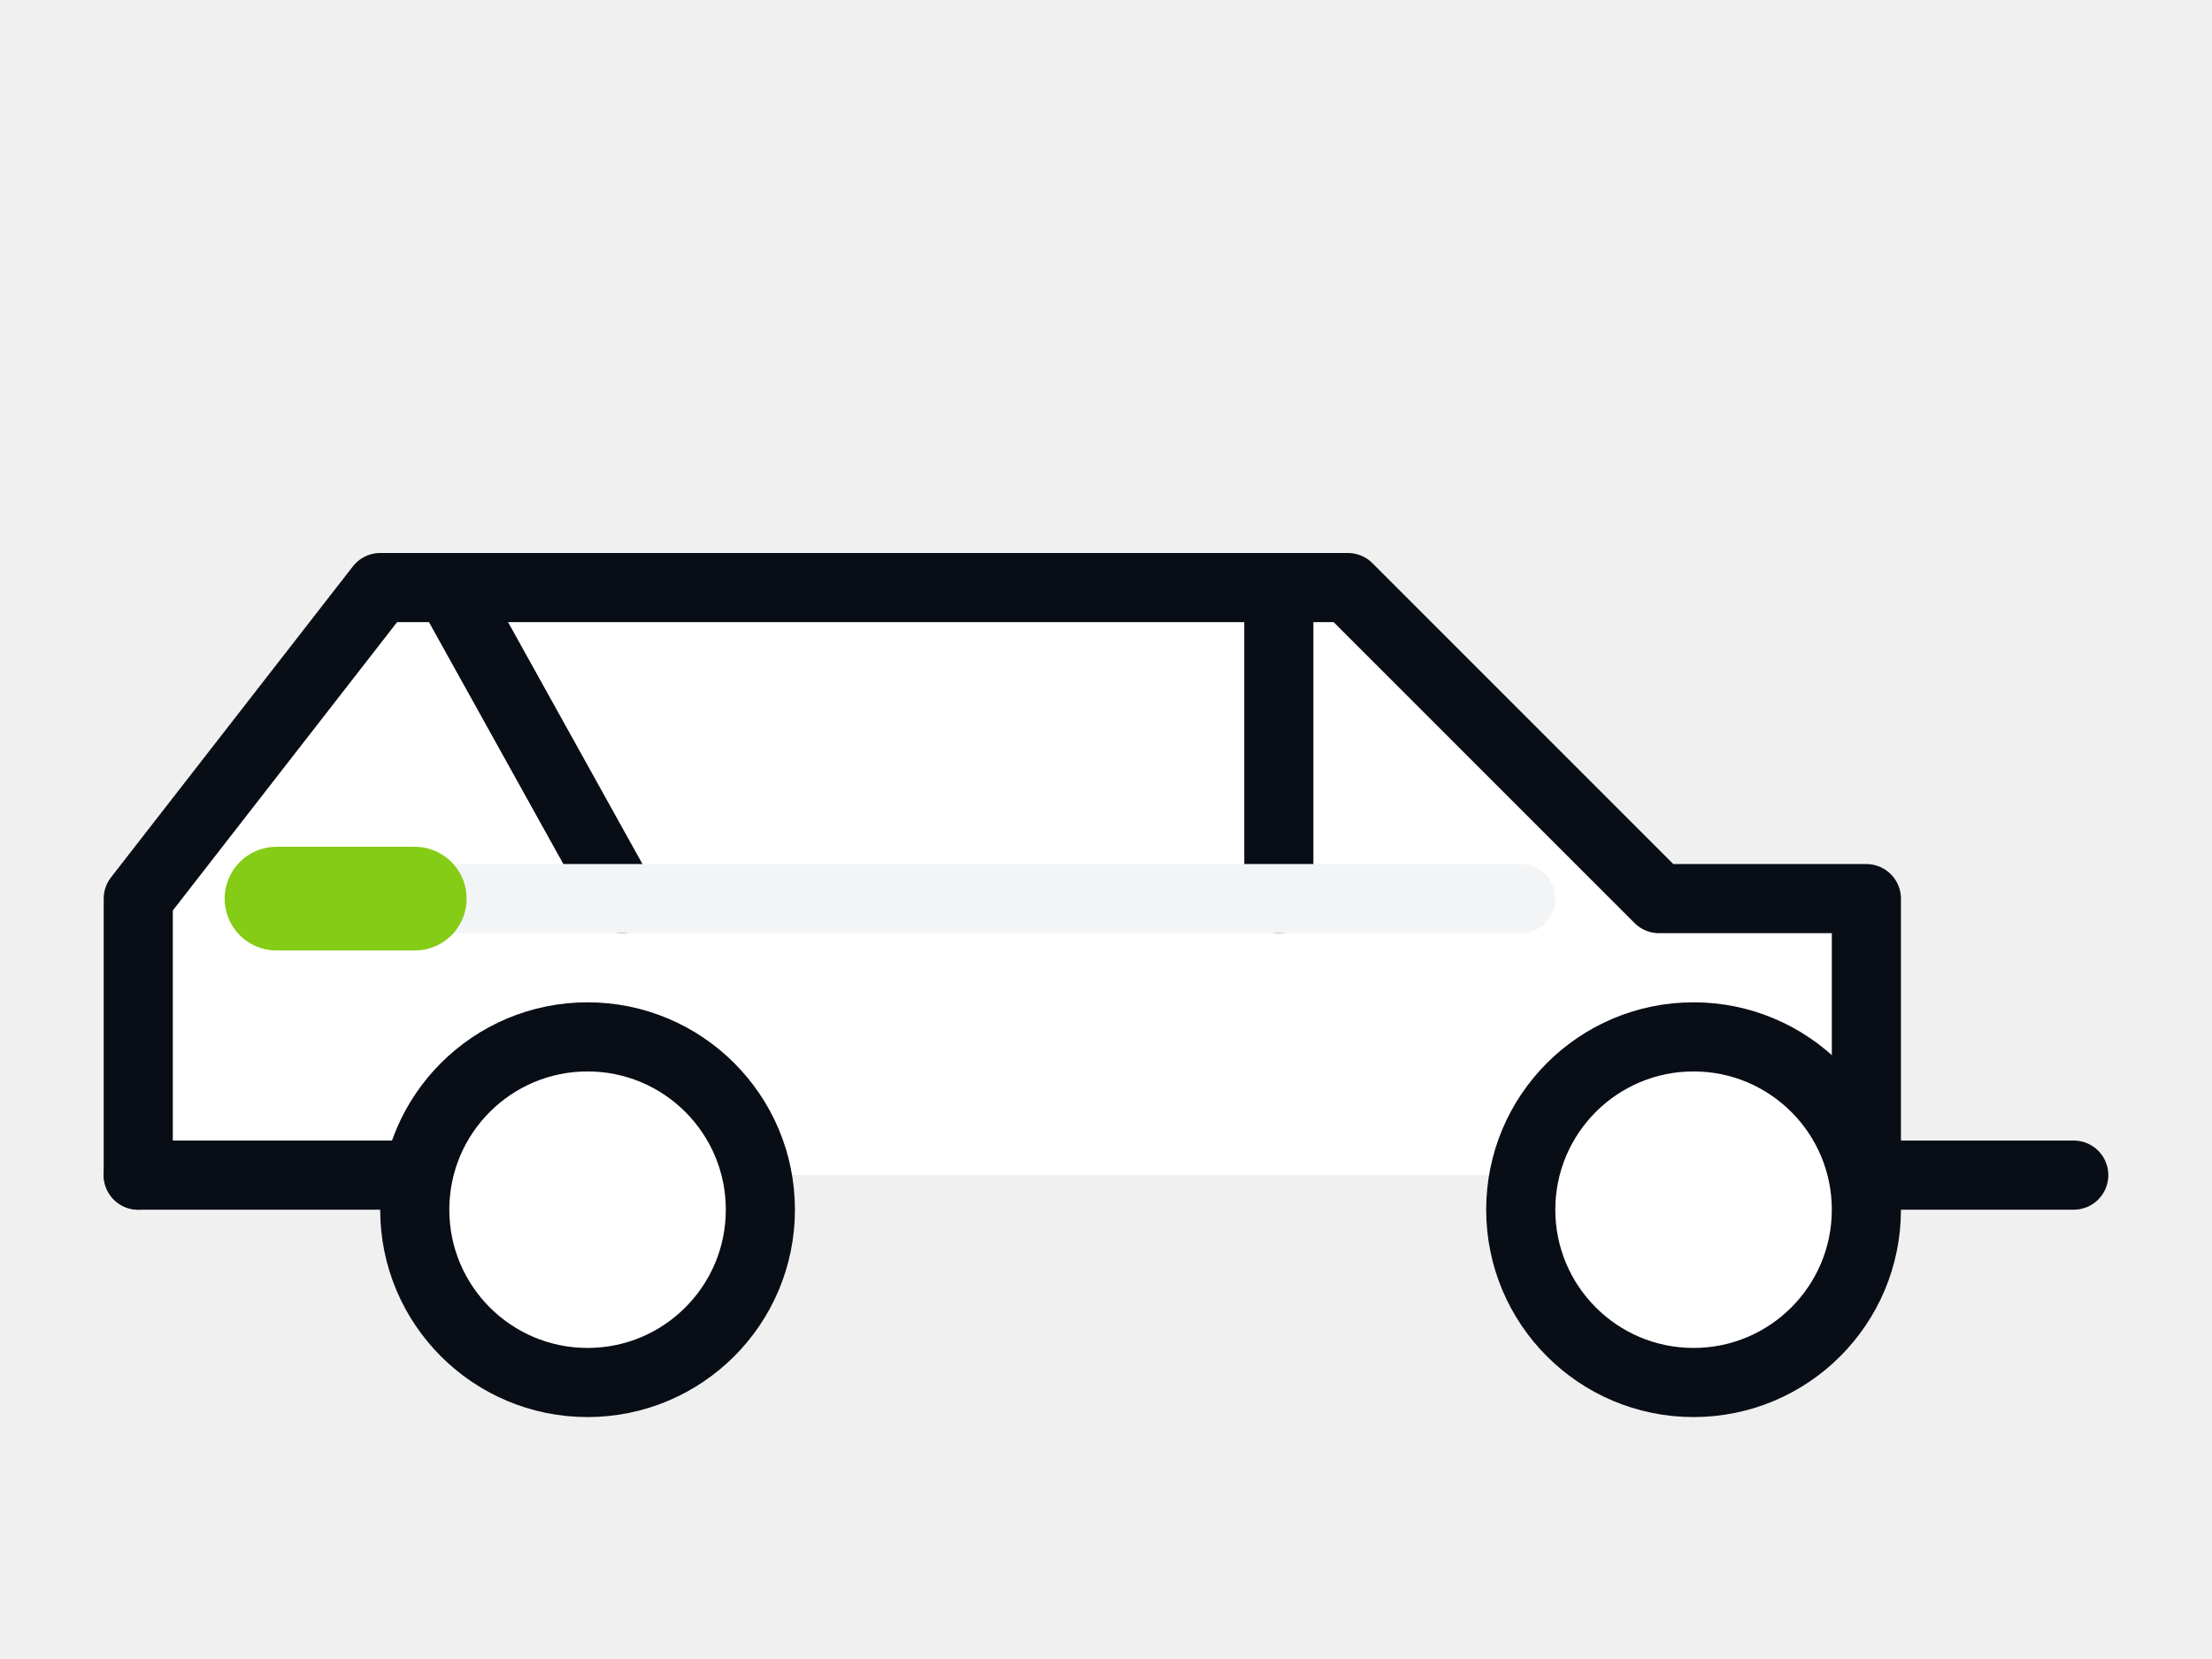
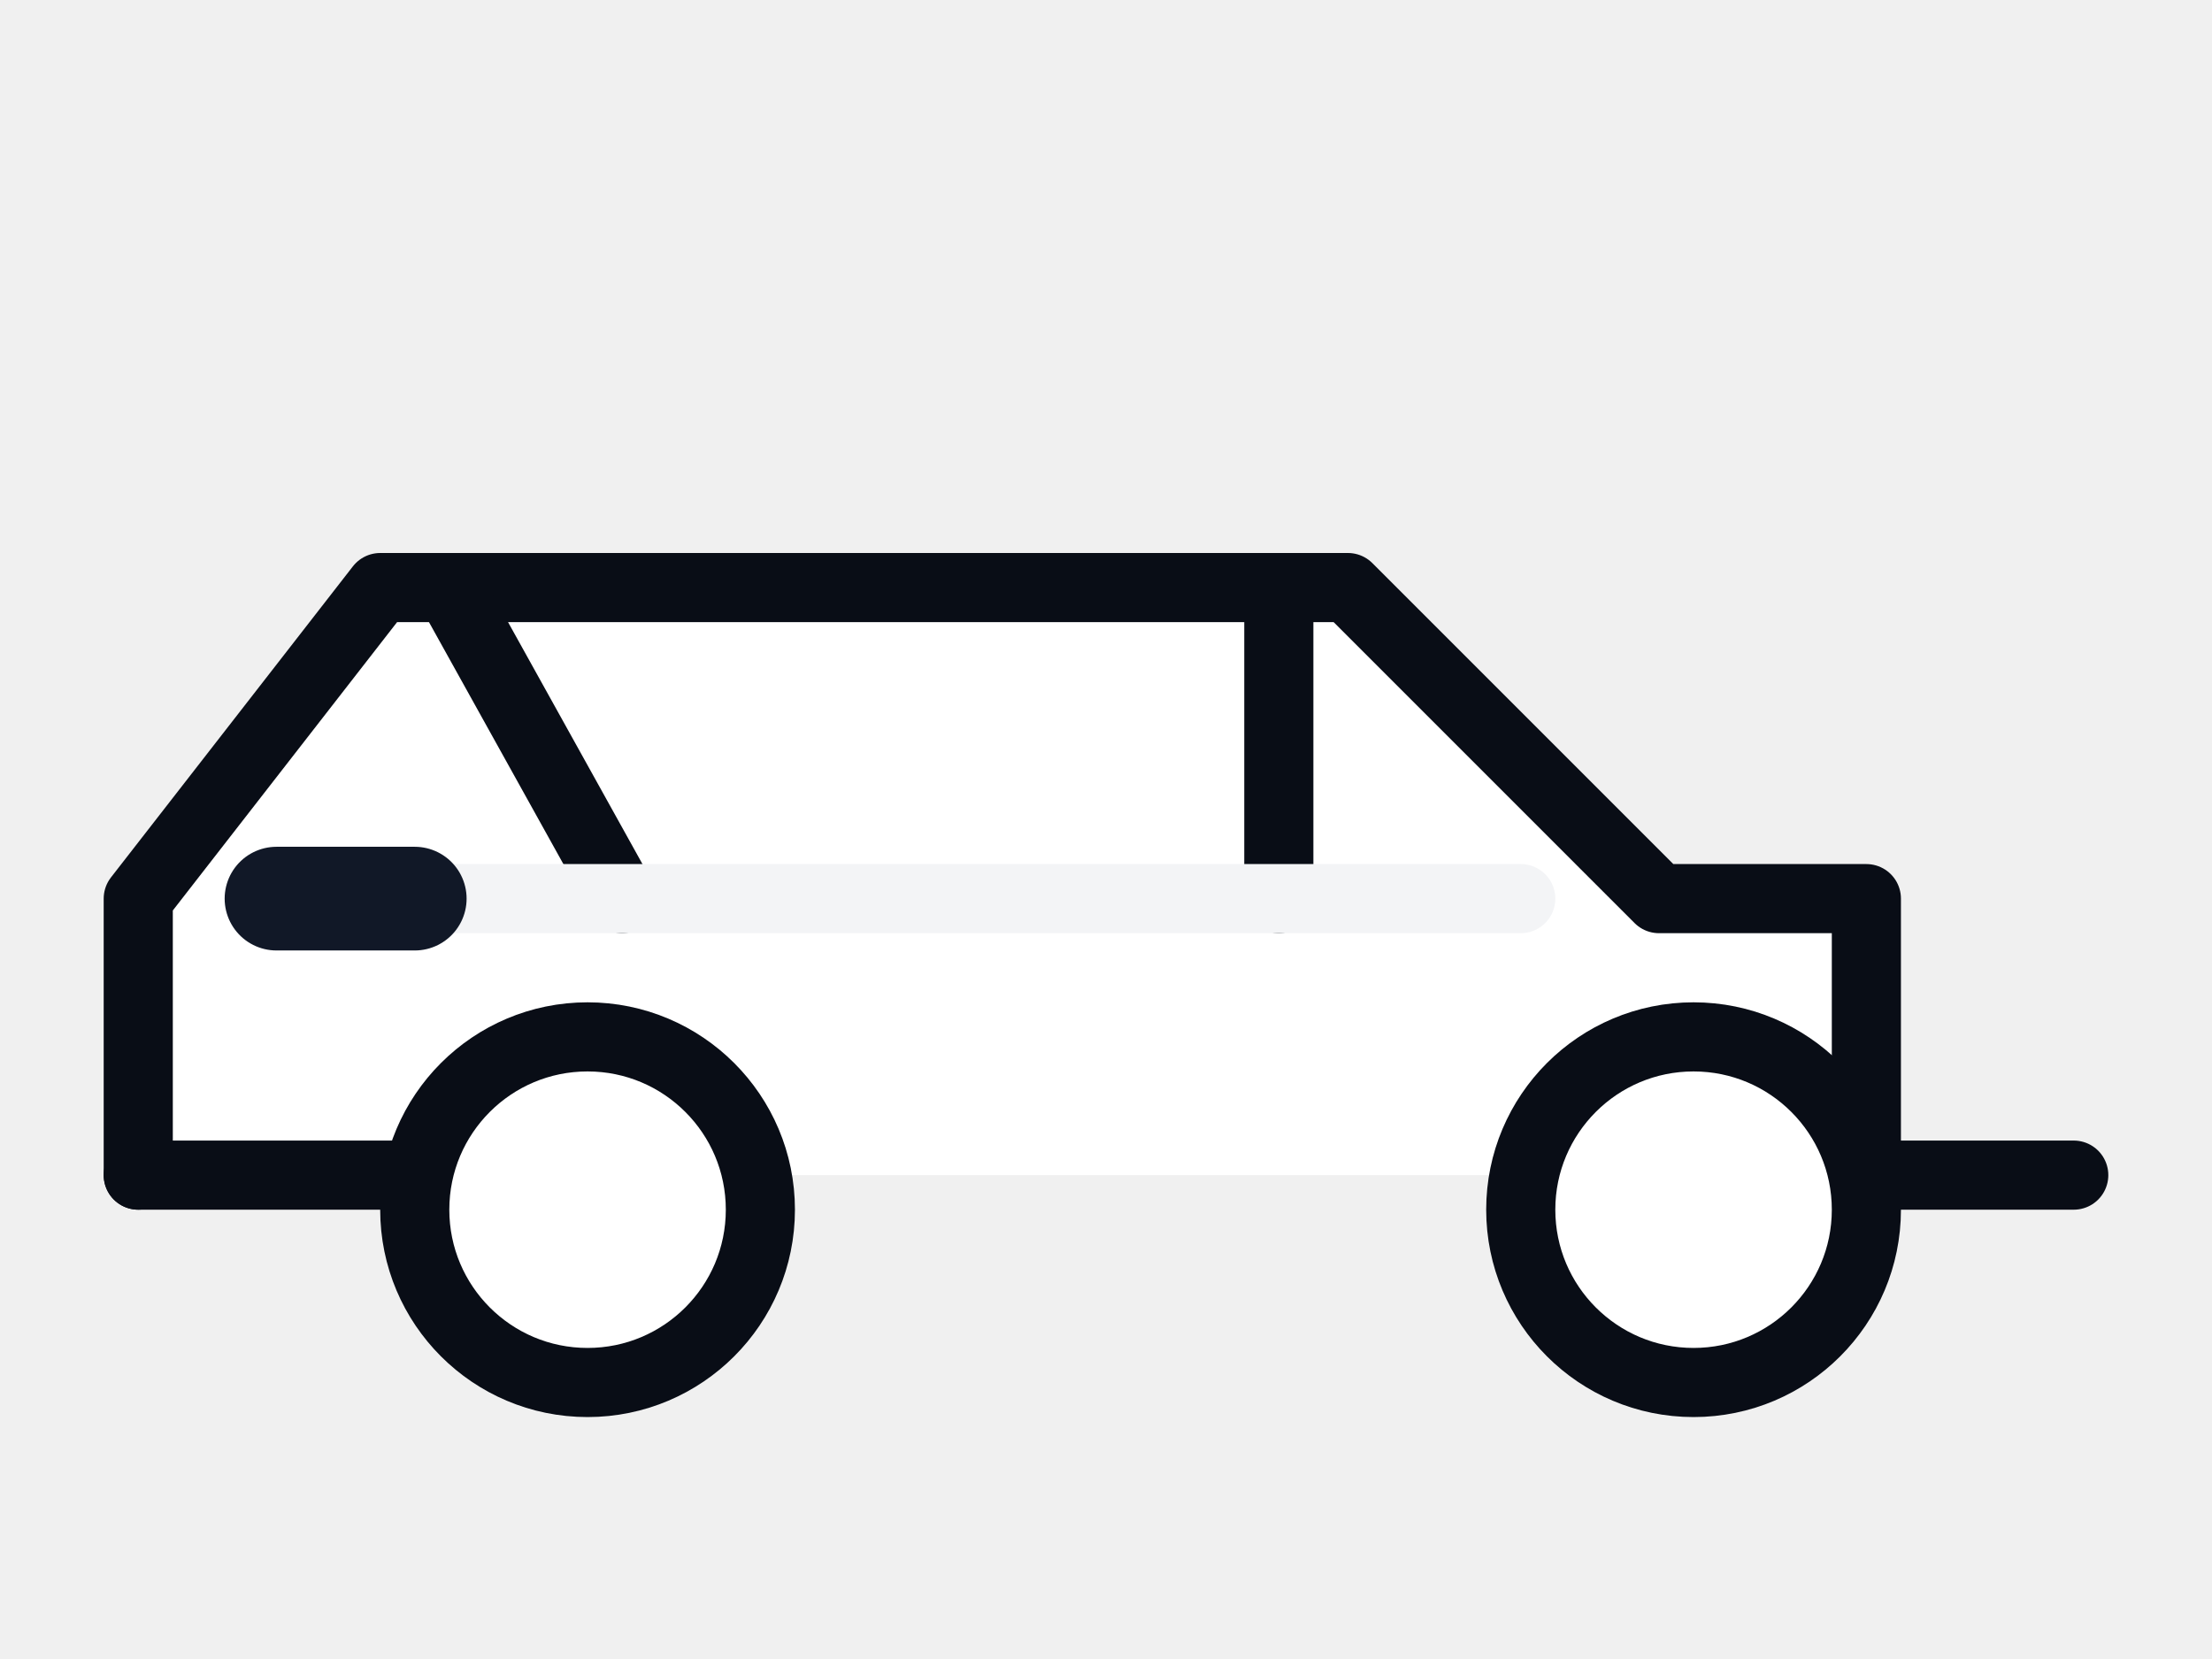
<svg xmlns="http://www.w3.org/2000/svg" viewBox="0 0 64 48" fill="none">
  <g stroke="#090D16" stroke-width="2" stroke-linecap="round" stroke-linejoin="round">
    <path d="M4 34v-8l7-9h28l9 9h6v8" fill="#FFFFFF" />
    <path d="M13 17l5 9M37 17v9" />
    <circle cx="17" cy="35" r="5" fill="#FFFFFF" />
    <circle cx="49" cy="35" r="5" fill="#FFFFFF" />
    <path d="M4 34h8M54 34h6" />
    <path d="M13 26h31" stroke="#F3F4F6" />
-     <path d="M8 26h4" stroke="#84CC16" stroke-width="3" />
+     <path d="M8 26h4" stroke="#111827" stroke-width="3" />
  </g>
</svg>
